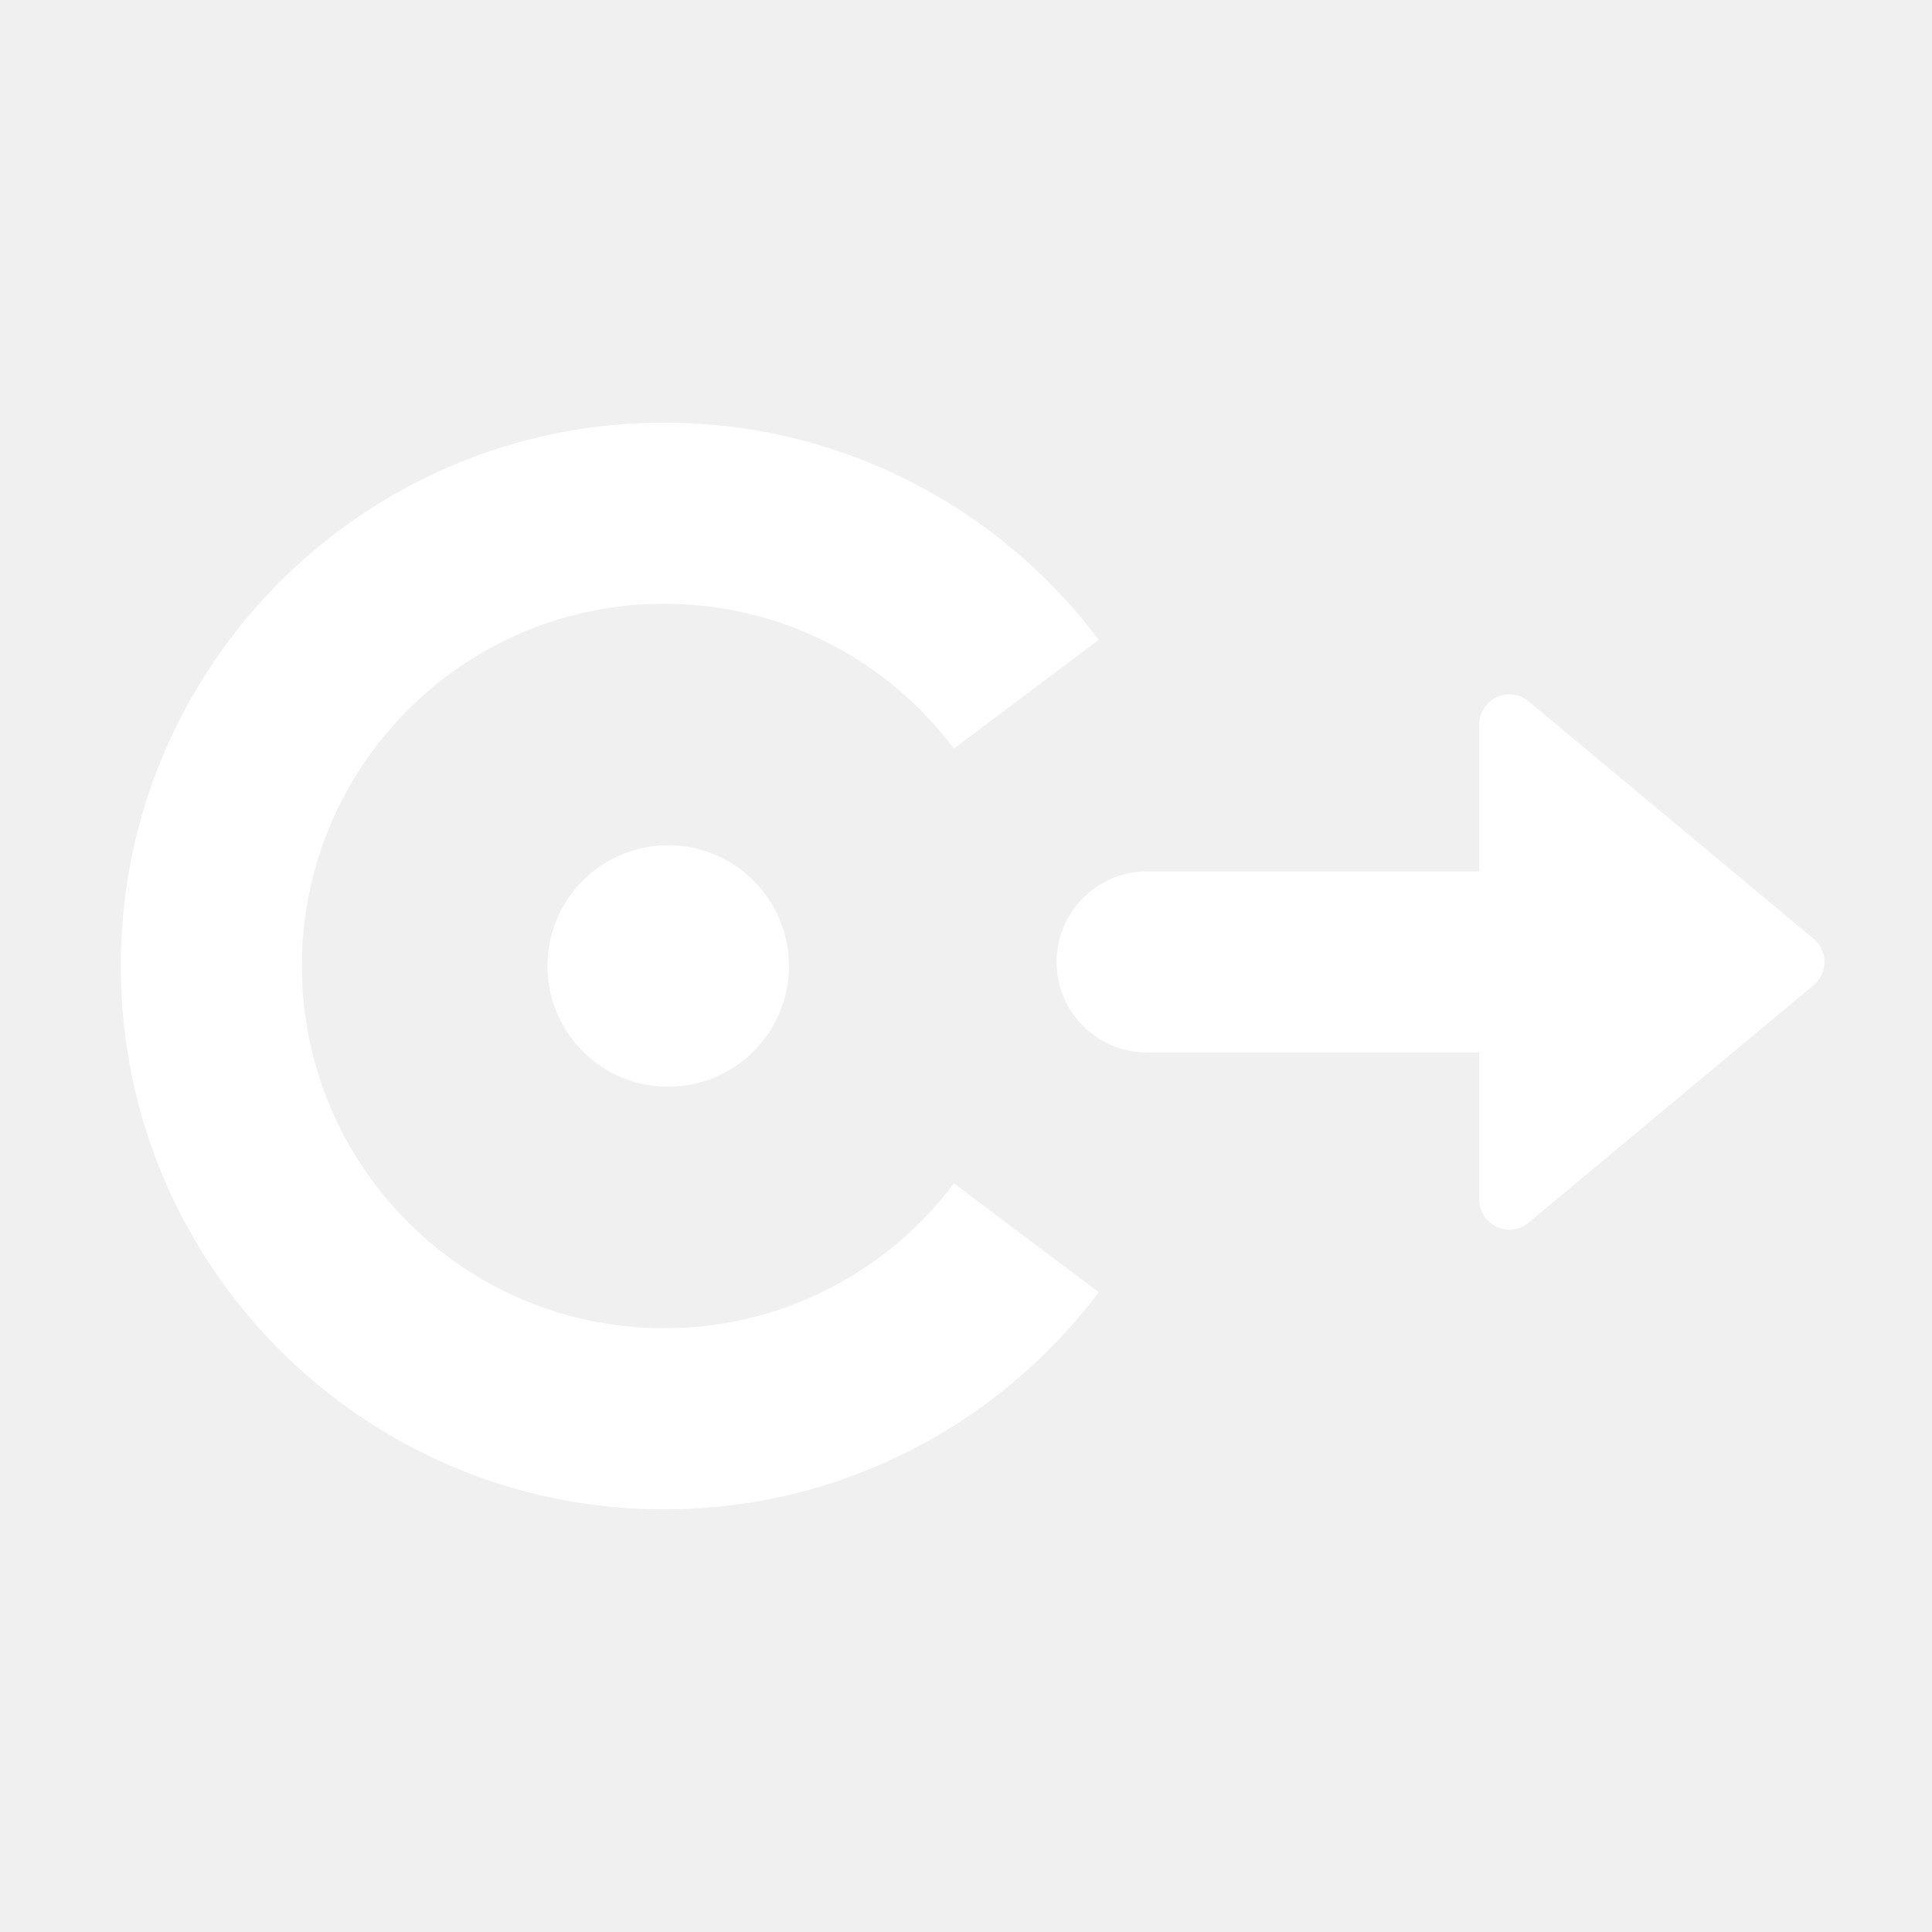
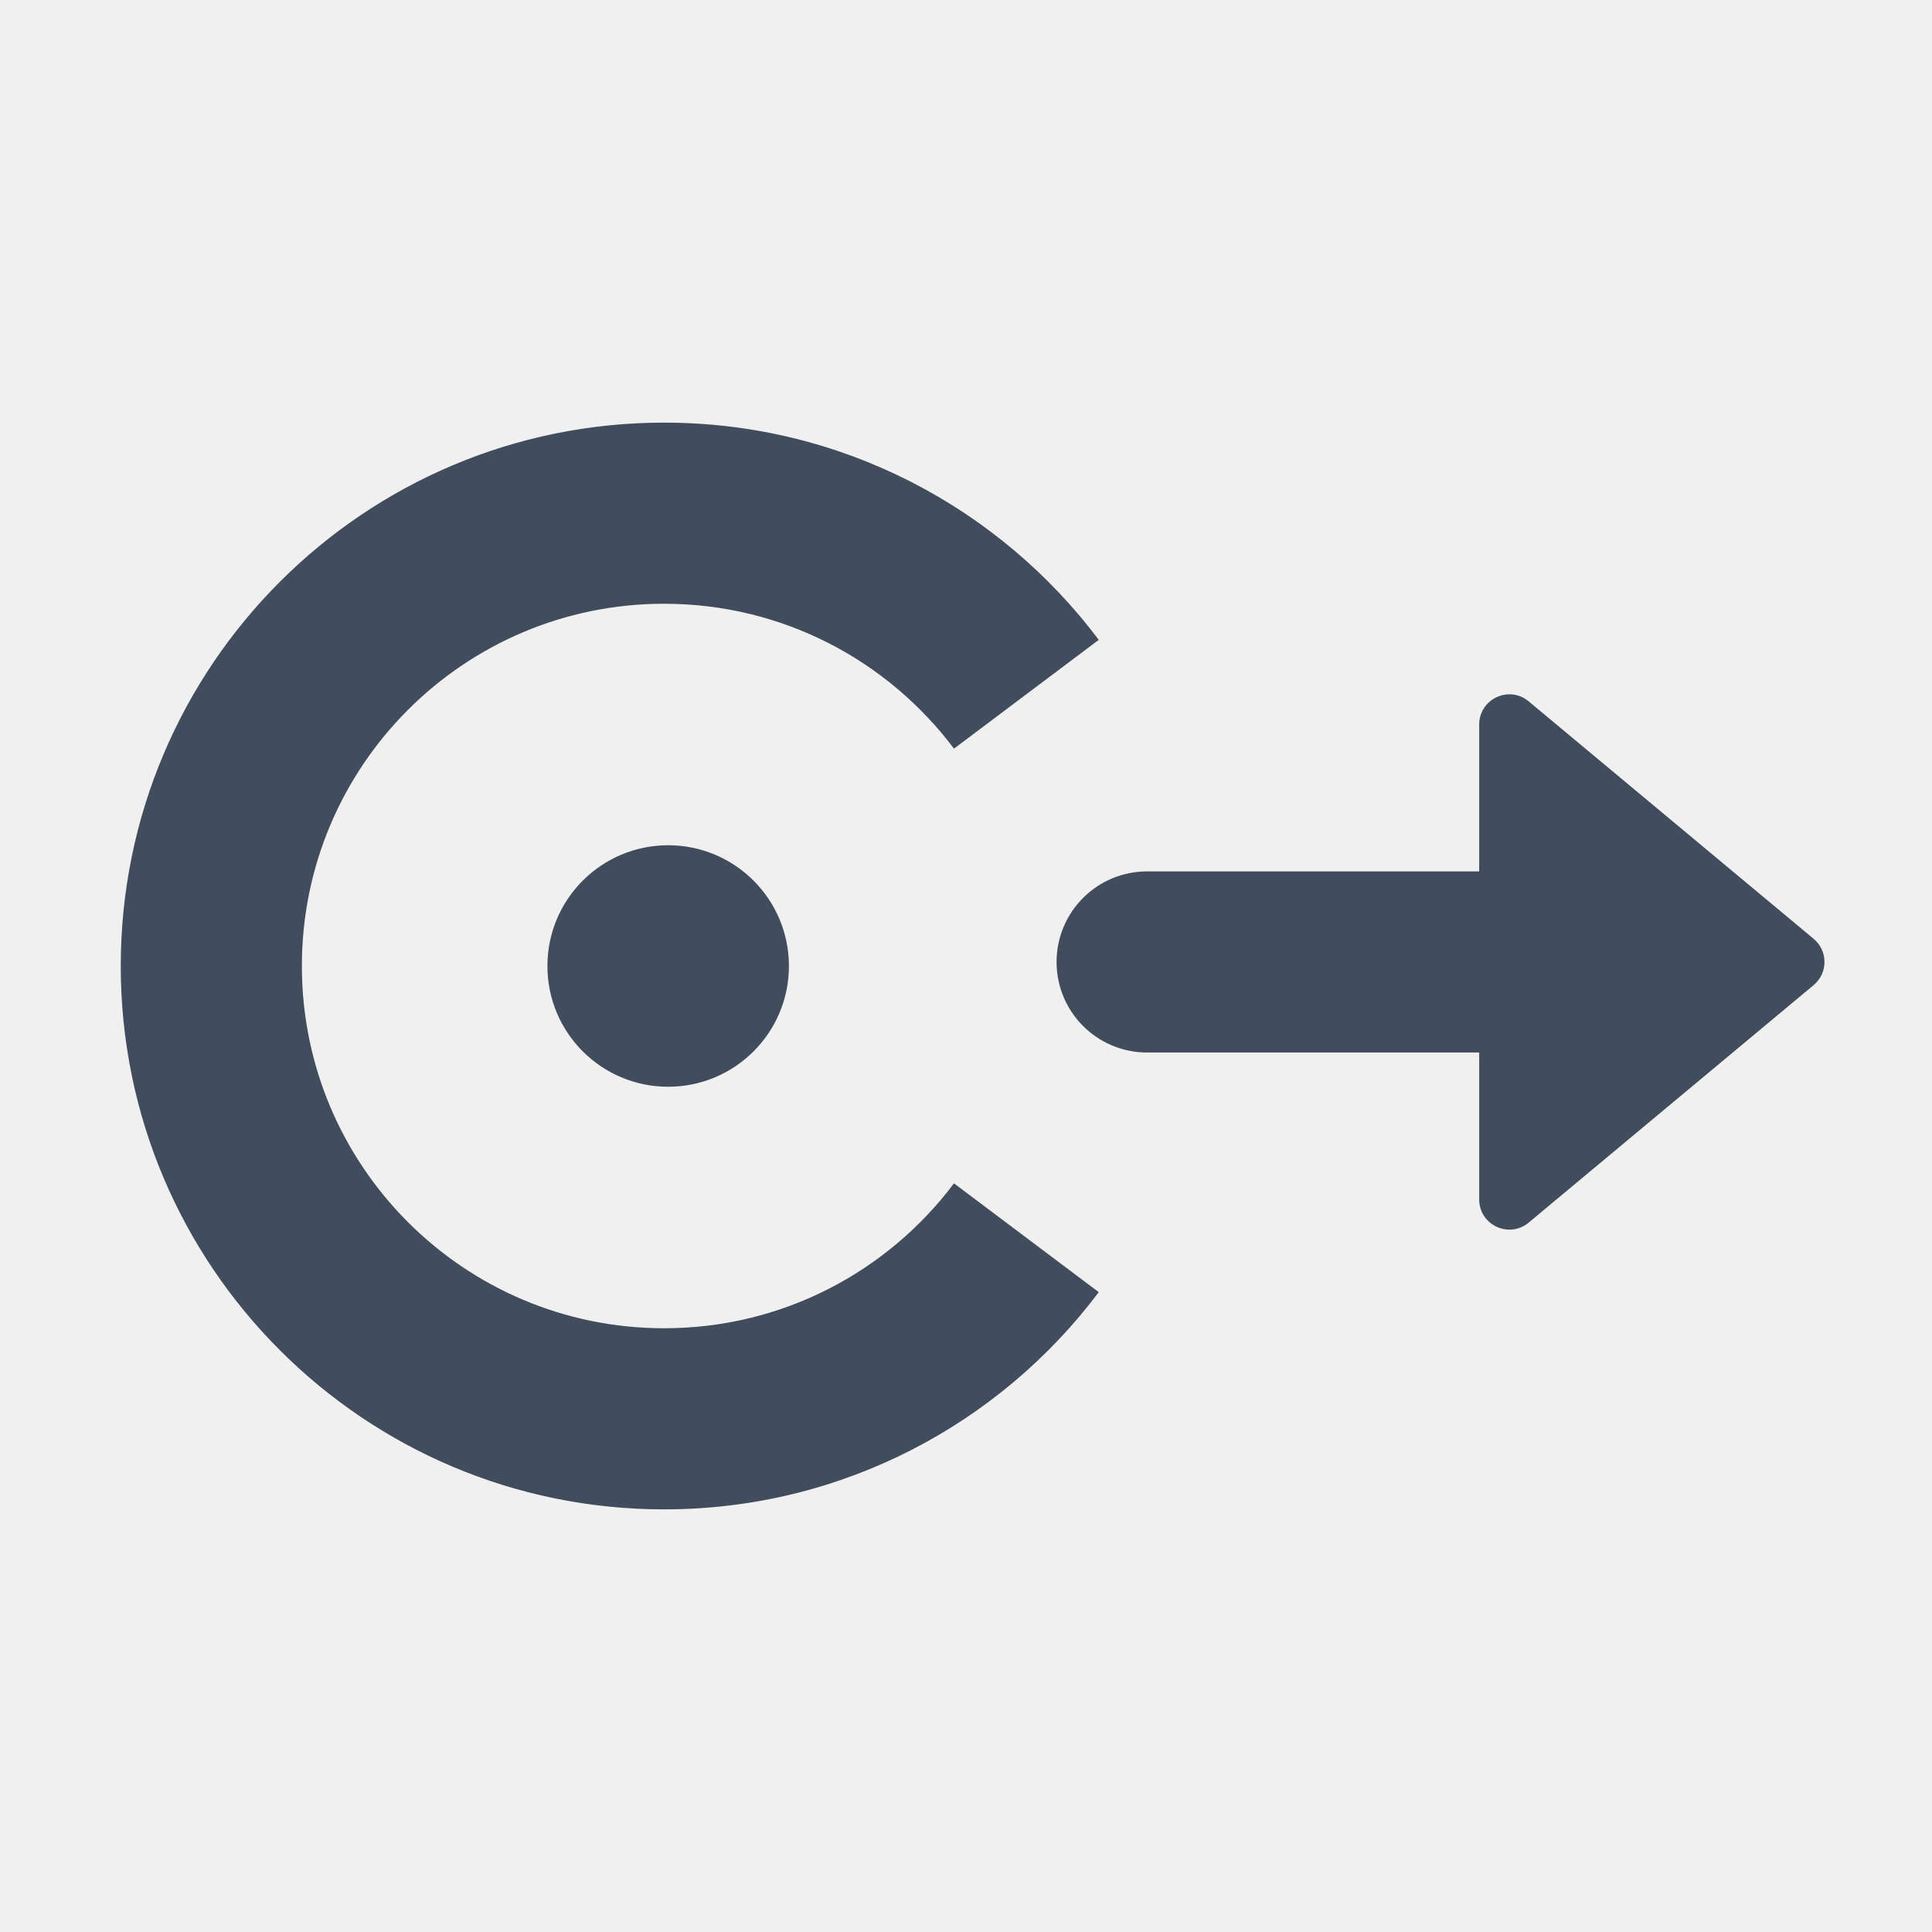
<svg xmlns="http://www.w3.org/2000/svg" width="32" height="32" viewBox="0 0 32 32" fill="none">
-   <path fill-rule="evenodd" clip-rule="evenodd" d="M5 16C5 12.686 7.686 10 11 10C12.962 10 14.704 10.94 15.801 12.4L18.199 10.598C16.56 8.416 13.945 7 11 7C6.029 7 2 11.029 2 16C2 20.971 6.029 25 11 25C13.945 25 16.56 23.584 18.199 21.402L15.801 19.6C14.704 21.06 12.962 22 11 22C7.686 22 5 19.314 5 16ZM24.5 14.433V12.001C24.5 11.577 24.994 11.345 25.32 11.617L30.039 15.549C30.279 15.749 30.279 16.117 30.039 16.317L25.32 20.25C24.994 20.521 24.5 20.29 24.5 19.866V17.433H19C18.171 17.433 17.5 16.762 17.5 15.933C17.5 15.105 18.171 14.433 19 14.433H24.5ZM13.067 16C13.067 17.105 12.171 18 11.067 18C9.962 18 9.067 17.105 9.067 16C9.067 14.895 9.962 14 11.067 14C12.171 14 13.067 14.895 13.067 16Z" fill="white" />
+   <path fill-rule="evenodd" clip-rule="evenodd" d="M5 16C5 12.686 7.686 10 11 10C12.962 10 14.704 10.94 15.801 12.4L18.199 10.598C16.56 8.416 13.945 7 11 7C6.029 7 2 11.029 2 16C2 20.971 6.029 25 11 25C13.945 25 16.56 23.584 18.199 21.402L15.801 19.6C14.704 21.06 12.962 22 11 22C7.686 22 5 19.314 5 16ZM24.5 14.433V12.001C24.5 11.577 24.994 11.345 25.32 11.617L30.039 15.549C30.279 15.749 30.279 16.117 30.039 16.317L25.32 20.25C24.994 20.521 24.5 20.29 24.5 19.866V17.433H19C18.171 17.433 17.5 16.762 17.5 15.933C17.5 15.105 18.171 14.433 19 14.433H24.5ZM13.067 16C13.067 17.105 12.171 18 11.067 18C9.962 18 9.067 17.105 9.067 16C9.067 14.895 9.962 14 11.067 14C12.171 14 13.067 14.895 13.067 16Z" fill="#414d5c" />
</svg>
